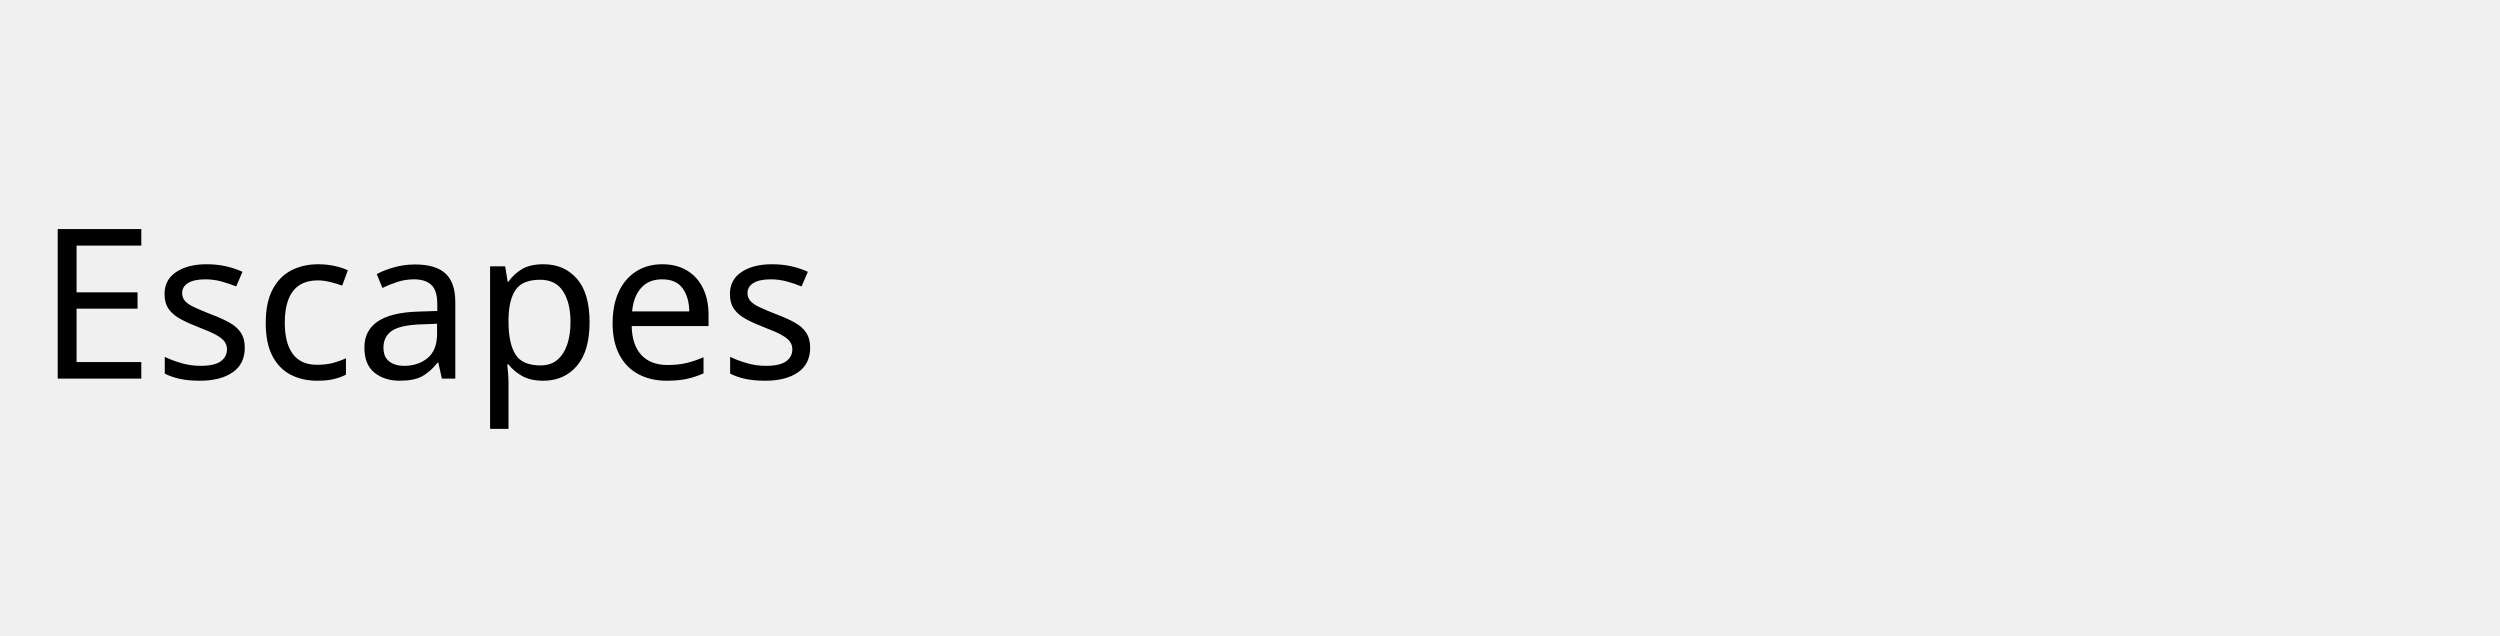
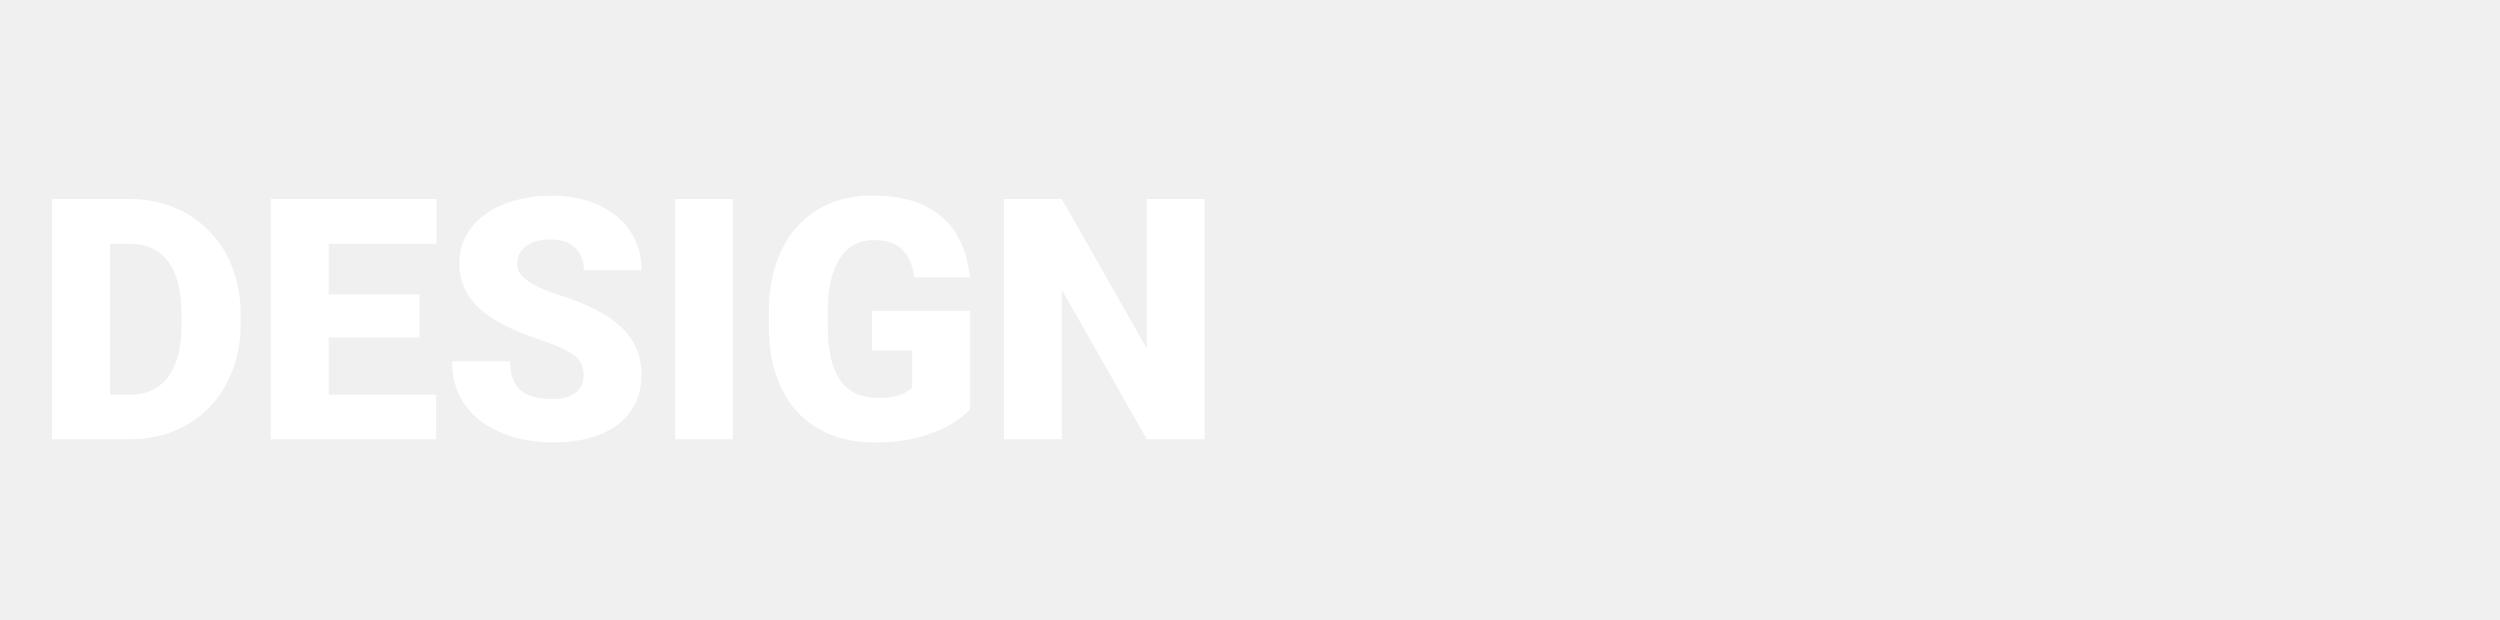
- <svg xmlns="http://www.w3.org/2000/svg" version="1.1" id="egHSqExDOhP1" text-rendering="geometricPrecision" shape-rendering="geometricPrecision" x="0px" y="0px" viewBox="0 0 4750 1207" style="enable-background:new 0 0 4750 1207;" xml:space="preserve">
-   <style type="text/css">
- 	.st0{fill:#000000;}
- 	.st1{font-family:'Arial-Black';}
- 	.st2{font-size:398px;}
- </style>
-   <text transform="matrix(1 0 0 1 71.0596 719.3887)" class="st0 st1 st2">Escapes</text>
+ <svg xmlns="http://www.w3.org/2000/svg" width="222" height="55" viewBox="0 0 222 55" fill="none">
+   <path d="M11.555 39H6.823L6.853 35.045H11.555C12.531 35.045 13.356 34.81 14.03 34.342C14.714 33.873 15.231 33.175 15.583 32.247C15.944 31.31 16.125 30.157 16.125 28.79V27.867C16.125 26.842 16.023 25.943 15.817 25.172C15.622 24.391 15.329 23.741 14.938 23.224C14.548 22.696 14.06 22.301 13.474 22.037C12.898 21.773 12.233 21.642 11.481 21.642H6.735V17.672H11.481C12.927 17.672 14.25 17.921 15.451 18.419C16.662 18.907 17.707 19.61 18.586 20.528C19.475 21.436 20.158 22.516 20.637 23.766C21.125 25.006 21.369 26.383 21.369 27.896V28.79C21.369 30.294 21.125 31.671 20.637 32.921C20.158 34.171 19.48 35.25 18.601 36.158C17.722 37.066 16.682 37.77 15.48 38.268C14.289 38.756 12.98 39 11.555 39ZM9.768 17.672V39H4.626V17.672H9.768ZM38.727 35.045V39H27.36V35.045H38.727ZM29.191 17.672V39H24.05V17.672H29.191ZM37.263 26.139V29.962H27.36V26.139H37.263ZM38.772 17.672V21.642H27.36V17.672H38.772ZM51.823 33.331C51.823 32.999 51.774 32.701 51.677 32.438C51.579 32.164 51.398 31.91 51.135 31.676C50.871 31.441 50.49 31.207 49.992 30.973C49.504 30.729 48.859 30.475 48.059 30.211C47.121 29.898 46.218 29.547 45.349 29.156C44.48 28.756 43.703 28.292 43.02 27.765C42.336 27.227 41.794 26.602 41.394 25.89C40.993 25.167 40.793 24.327 40.793 23.37C40.793 22.452 40.998 21.627 41.408 20.895C41.818 20.152 42.39 19.523 43.122 19.005C43.864 18.477 44.733 18.077 45.73 17.804C46.726 17.52 47.815 17.379 48.996 17.379C50.559 17.379 51.935 17.652 53.127 18.199C54.328 18.736 55.266 19.503 55.94 20.499C56.623 21.485 56.965 22.652 56.965 24H51.852C51.852 23.463 51.74 22.989 51.516 22.579C51.301 22.169 50.974 21.847 50.534 21.612C50.095 21.378 49.543 21.261 48.879 21.261C48.234 21.261 47.692 21.358 47.253 21.554C46.813 21.749 46.481 22.013 46.257 22.345C46.032 22.667 45.92 23.023 45.92 23.414C45.92 23.736 46.008 24.029 46.184 24.293C46.369 24.547 46.628 24.786 46.96 25.011C47.302 25.235 47.712 25.45 48.19 25.655C48.679 25.86 49.226 26.061 49.831 26.256C50.964 26.617 51.97 27.023 52.849 27.472C53.737 27.911 54.484 28.414 55.09 28.98C55.705 29.537 56.169 30.172 56.481 30.885C56.804 31.598 56.965 32.403 56.965 33.302C56.965 34.259 56.779 35.108 56.408 35.851C56.037 36.593 55.505 37.223 54.812 37.74C54.118 38.248 53.288 38.634 52.321 38.898C51.355 39.161 50.275 39.293 49.084 39.293C47.99 39.293 46.911 39.156 45.847 38.883C44.792 38.6 43.835 38.17 42.976 37.594C42.116 37.008 41.428 36.261 40.91 35.352C40.402 34.435 40.148 33.346 40.148 32.086H45.305C45.305 32.711 45.388 33.238 45.554 33.668C45.72 34.098 45.964 34.444 46.286 34.708C46.608 34.962 47.004 35.148 47.473 35.265C47.941 35.372 48.478 35.426 49.084 35.426C49.738 35.426 50.266 35.333 50.666 35.148C51.066 34.952 51.359 34.698 51.545 34.386C51.73 34.063 51.823 33.712 51.823 33.331ZM65.08 17.672V39H59.953V17.672H65.08ZM86.144 27.604V36.363C85.783 36.764 85.227 37.193 84.475 37.652C83.732 38.102 82.795 38.487 81.662 38.81C80.529 39.132 79.196 39.293 77.663 39.293C76.247 39.293 74.963 39.068 73.811 38.619C72.658 38.16 71.667 37.491 70.837 36.612C70.017 35.724 69.382 34.64 68.933 33.36C68.493 32.071 68.273 30.597 68.273 28.936V27.75C68.273 26.09 68.498 24.615 68.947 23.326C69.397 22.037 70.026 20.953 70.837 20.074C71.657 19.186 72.619 18.512 73.723 18.053C74.836 17.594 76.057 17.364 77.385 17.364C79.348 17.364 80.944 17.677 82.175 18.302C83.405 18.917 84.338 19.771 84.973 20.865C85.607 21.949 85.993 23.204 86.13 24.63H81.193C81.096 23.927 80.91 23.331 80.637 22.843C80.373 22.345 79.992 21.969 79.494 21.715C78.996 21.451 78.352 21.319 77.561 21.319C76.945 21.319 76.384 21.451 75.876 21.715C75.378 21.979 74.953 22.379 74.602 22.916C74.25 23.443 73.977 24.107 73.781 24.908C73.596 25.709 73.503 26.646 73.503 27.721V28.936C73.503 30.001 73.591 30.934 73.767 31.734C73.952 32.535 74.226 33.204 74.587 33.741C74.958 34.269 75.427 34.669 75.993 34.942C76.569 35.206 77.248 35.338 78.029 35.338C78.576 35.338 79.045 35.294 79.436 35.206C79.826 35.108 80.148 34.991 80.402 34.855C80.666 34.708 80.866 34.571 81.003 34.444V31.134H77.429V27.604H86.144ZM106.96 17.672V39H101.833L94.289 25.729V39H89.147V17.672H94.289L101.833 30.943V17.672H106.96Z" fill="white" />
</svg>
